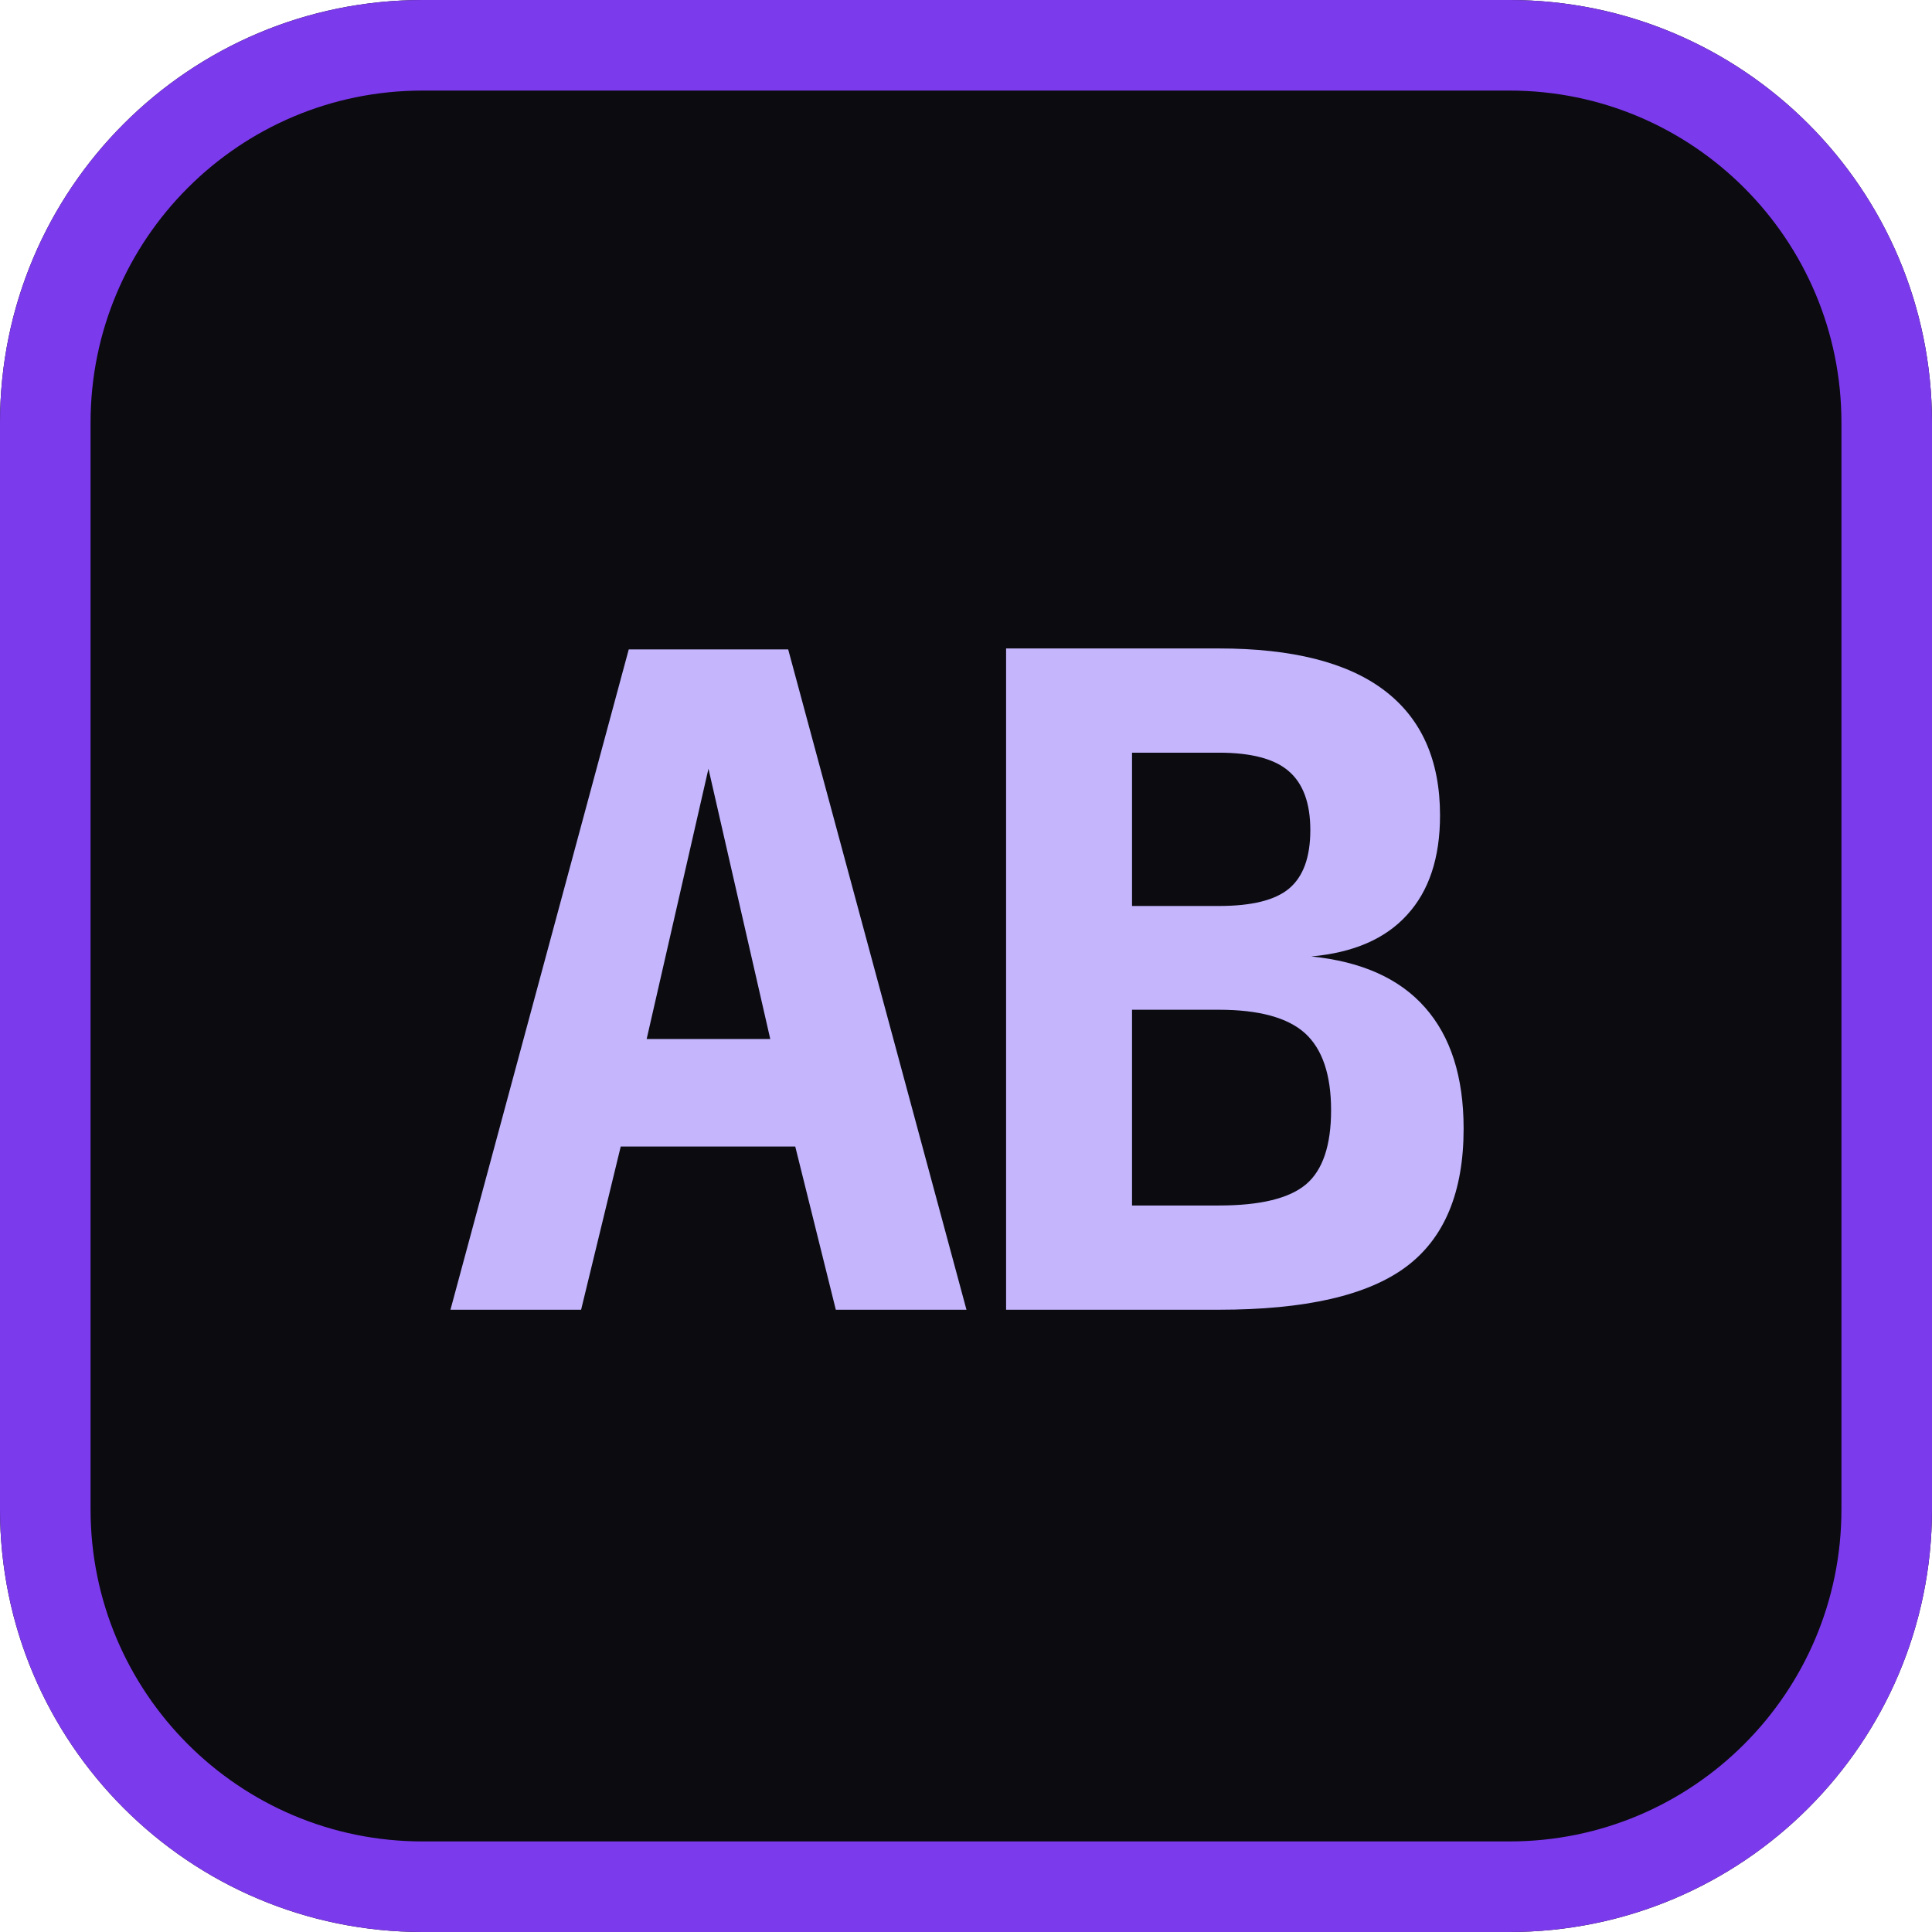
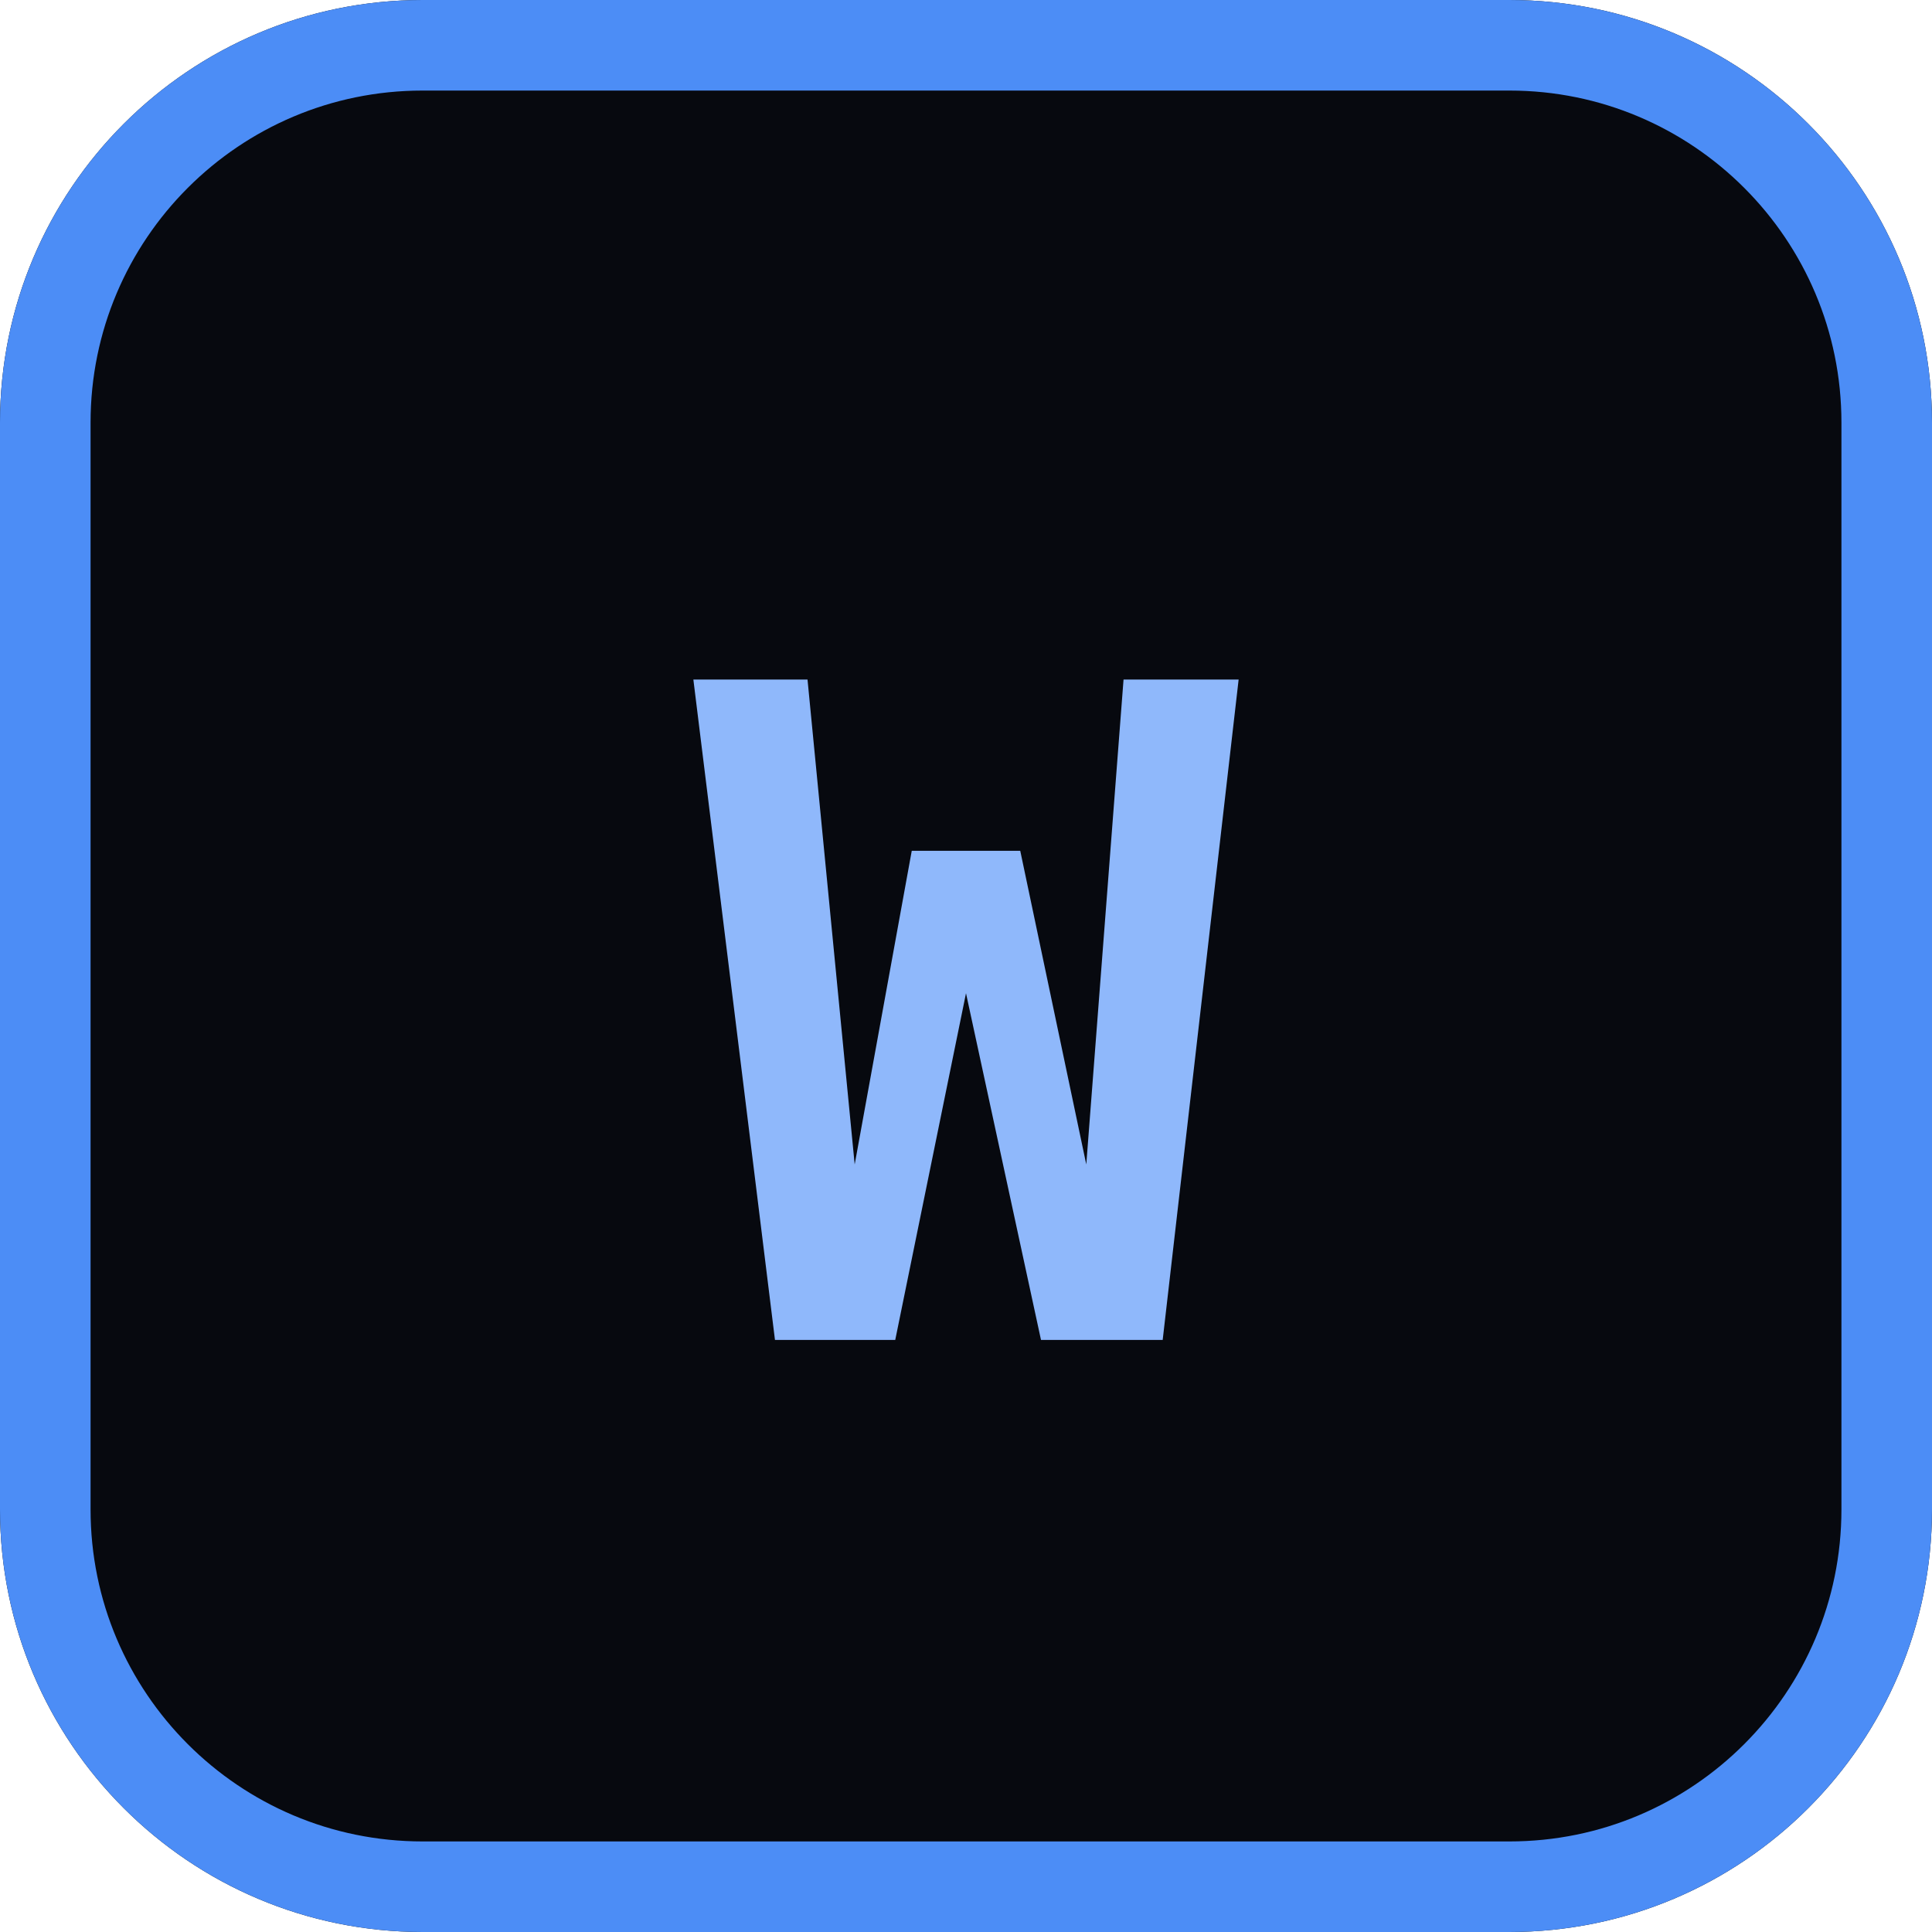
- <svg xmlns="http://www.w3.org/2000/svg" width="64" height="64" viewBox="0 0 64 64" role="img" aria-label="AB monogram">
-   <rect width="64" height="64" rx="14" fill="#0B0B10" />
-   <rect x="1.5" y="1.5" width="61" height="61" rx="12.5" fill="none" stroke="#7C3AED" stroke-width="3" />
-   <text x="32" y="33" fill="#C4B5FD" font-family="'JetBrains Mono', ui-monospace, monospace" font-size="30" font-weight="700" text-anchor="middle" dominant-baseline="central" letter-spacing="-1">AB</text>
+ <svg xmlns="http://www.w3.org/2000/svg" width="64" height="64" viewBox="0 0 64 64" role="img" aria-label="W monogram">
+   <rect width="64" height="64" rx="14" fill="#07090f" />
+   <rect x="1.5" y="1.5" width="61" height="61" rx="12.5" fill="none" stroke="#4C8DF6" stroke-width="3" />
+   <text x="32" y="34" fill="#8FB8FB" font-family="'JetBrains Mono', ui-monospace, monospace" font-size="30" font-weight="700" text-anchor="middle" dominant-baseline="central" letter-spacing="-1">W</text>
</svg>
